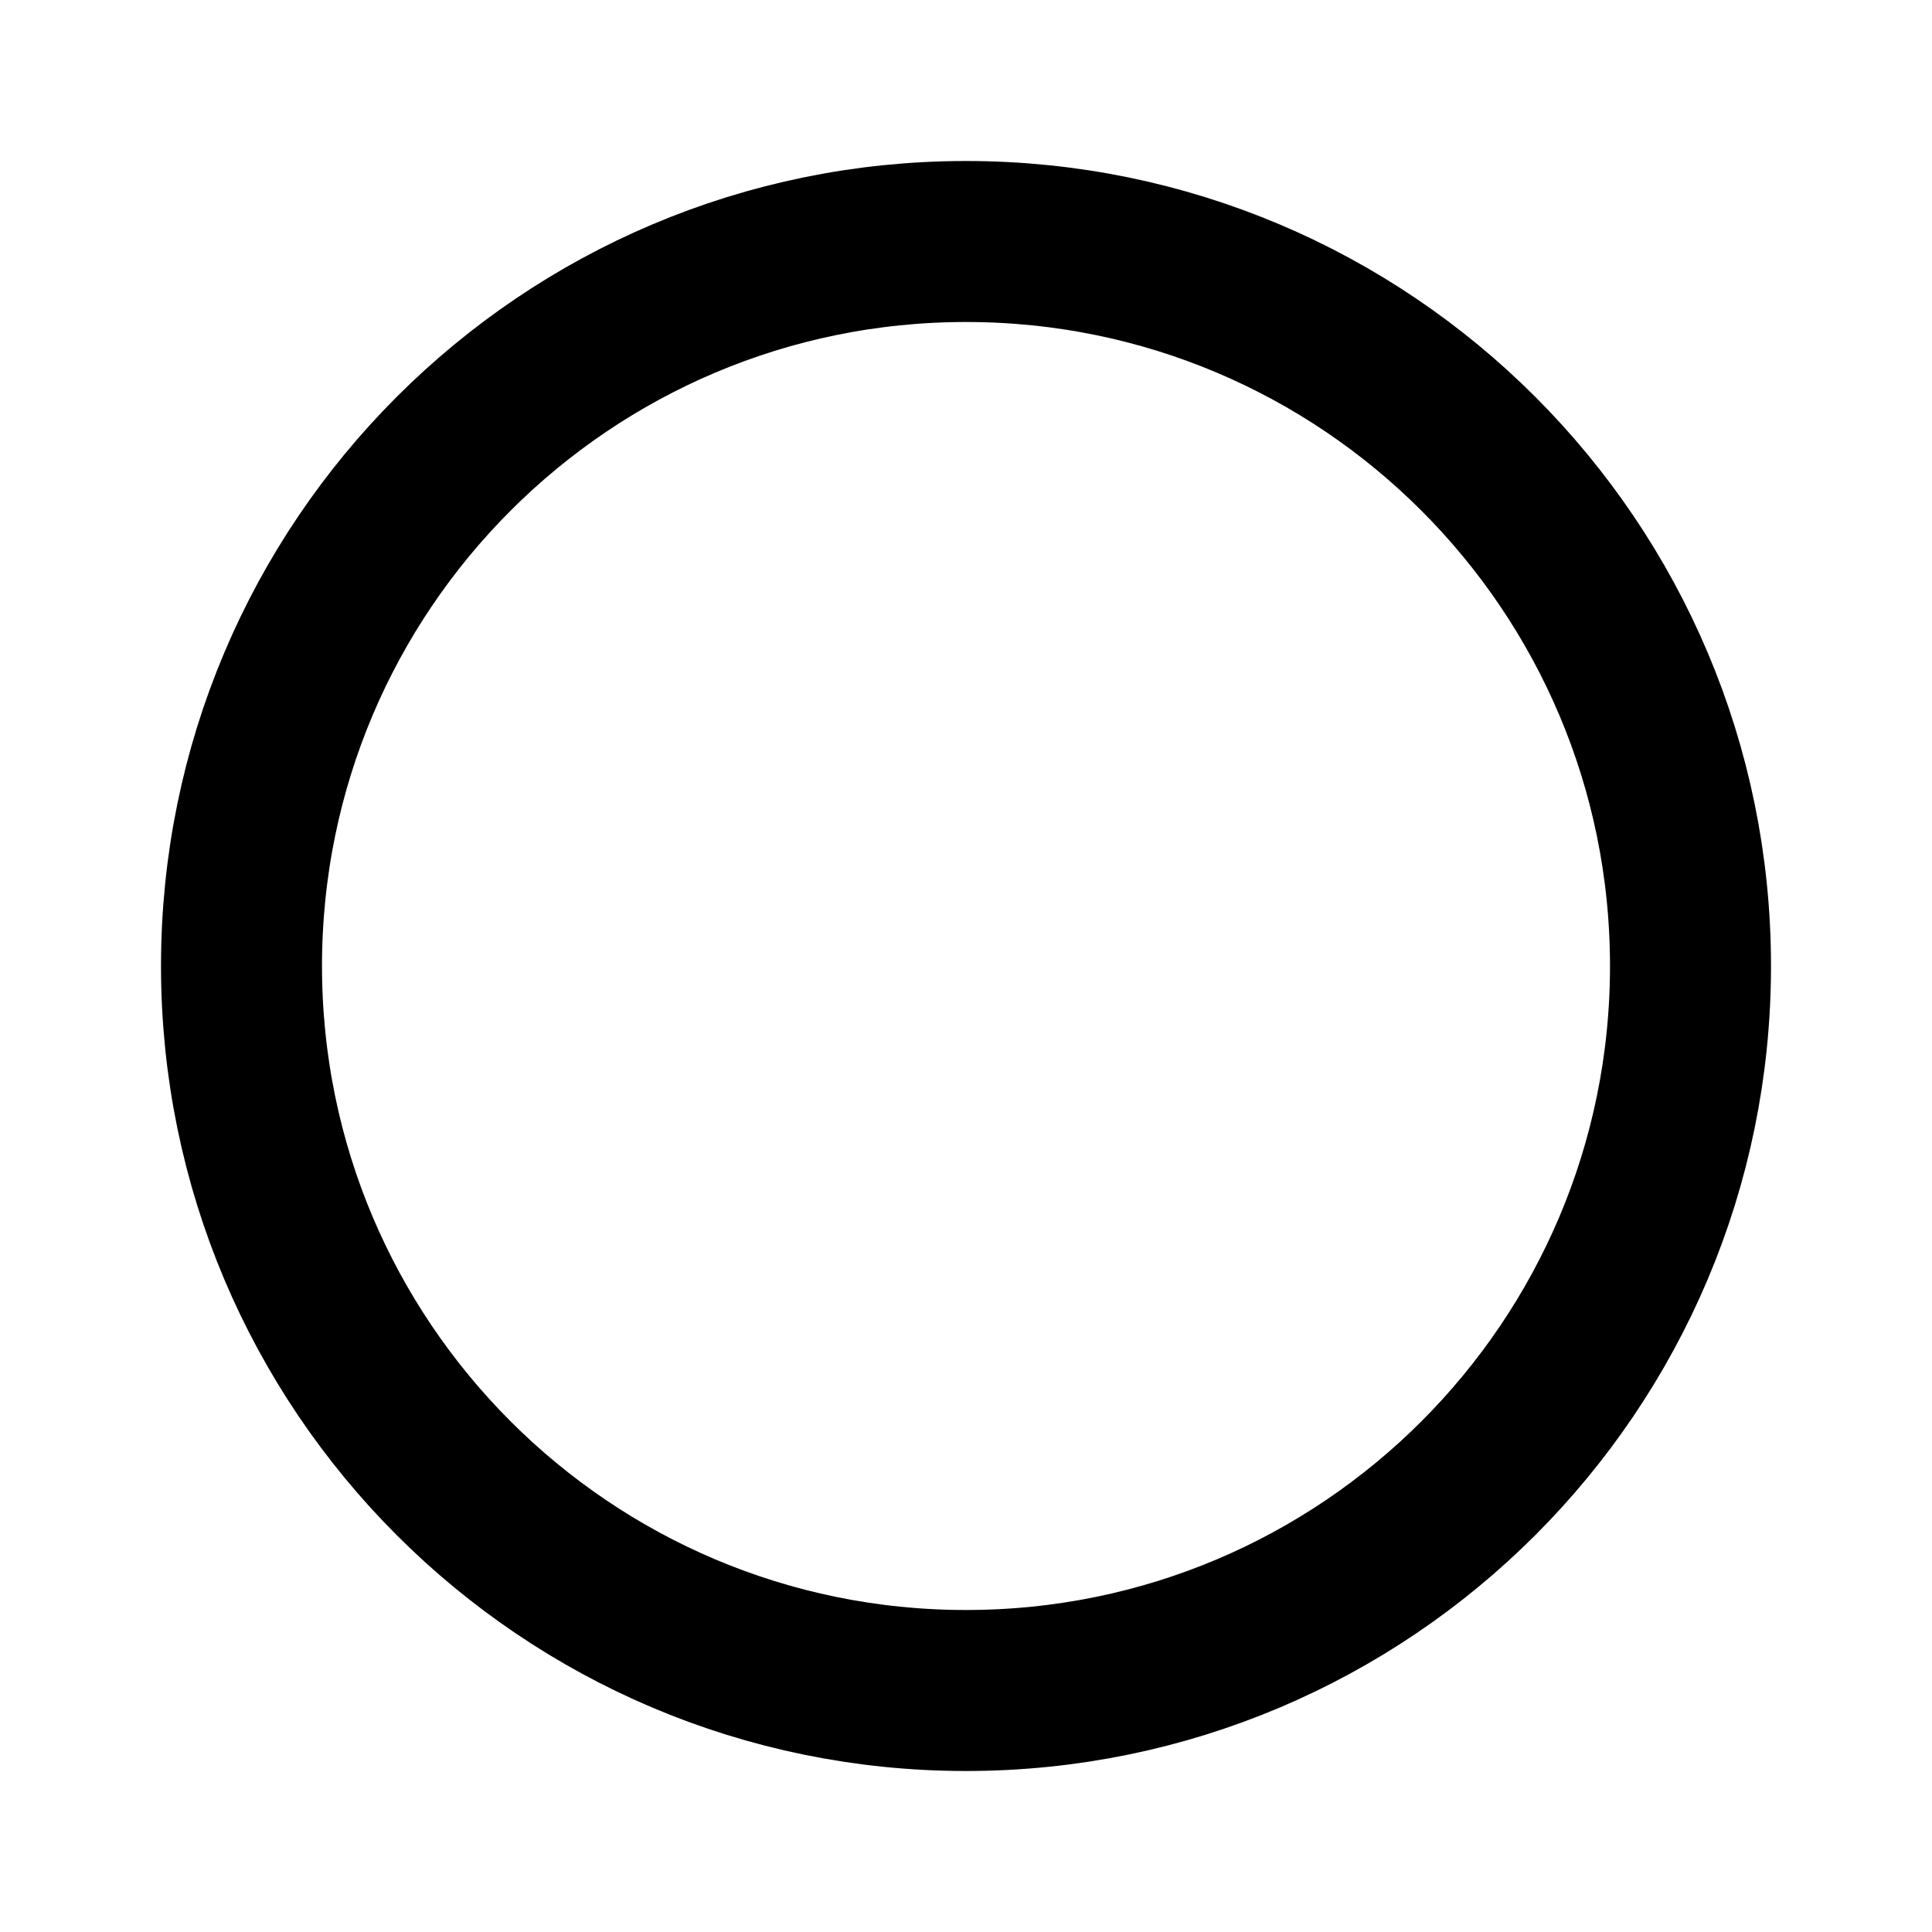
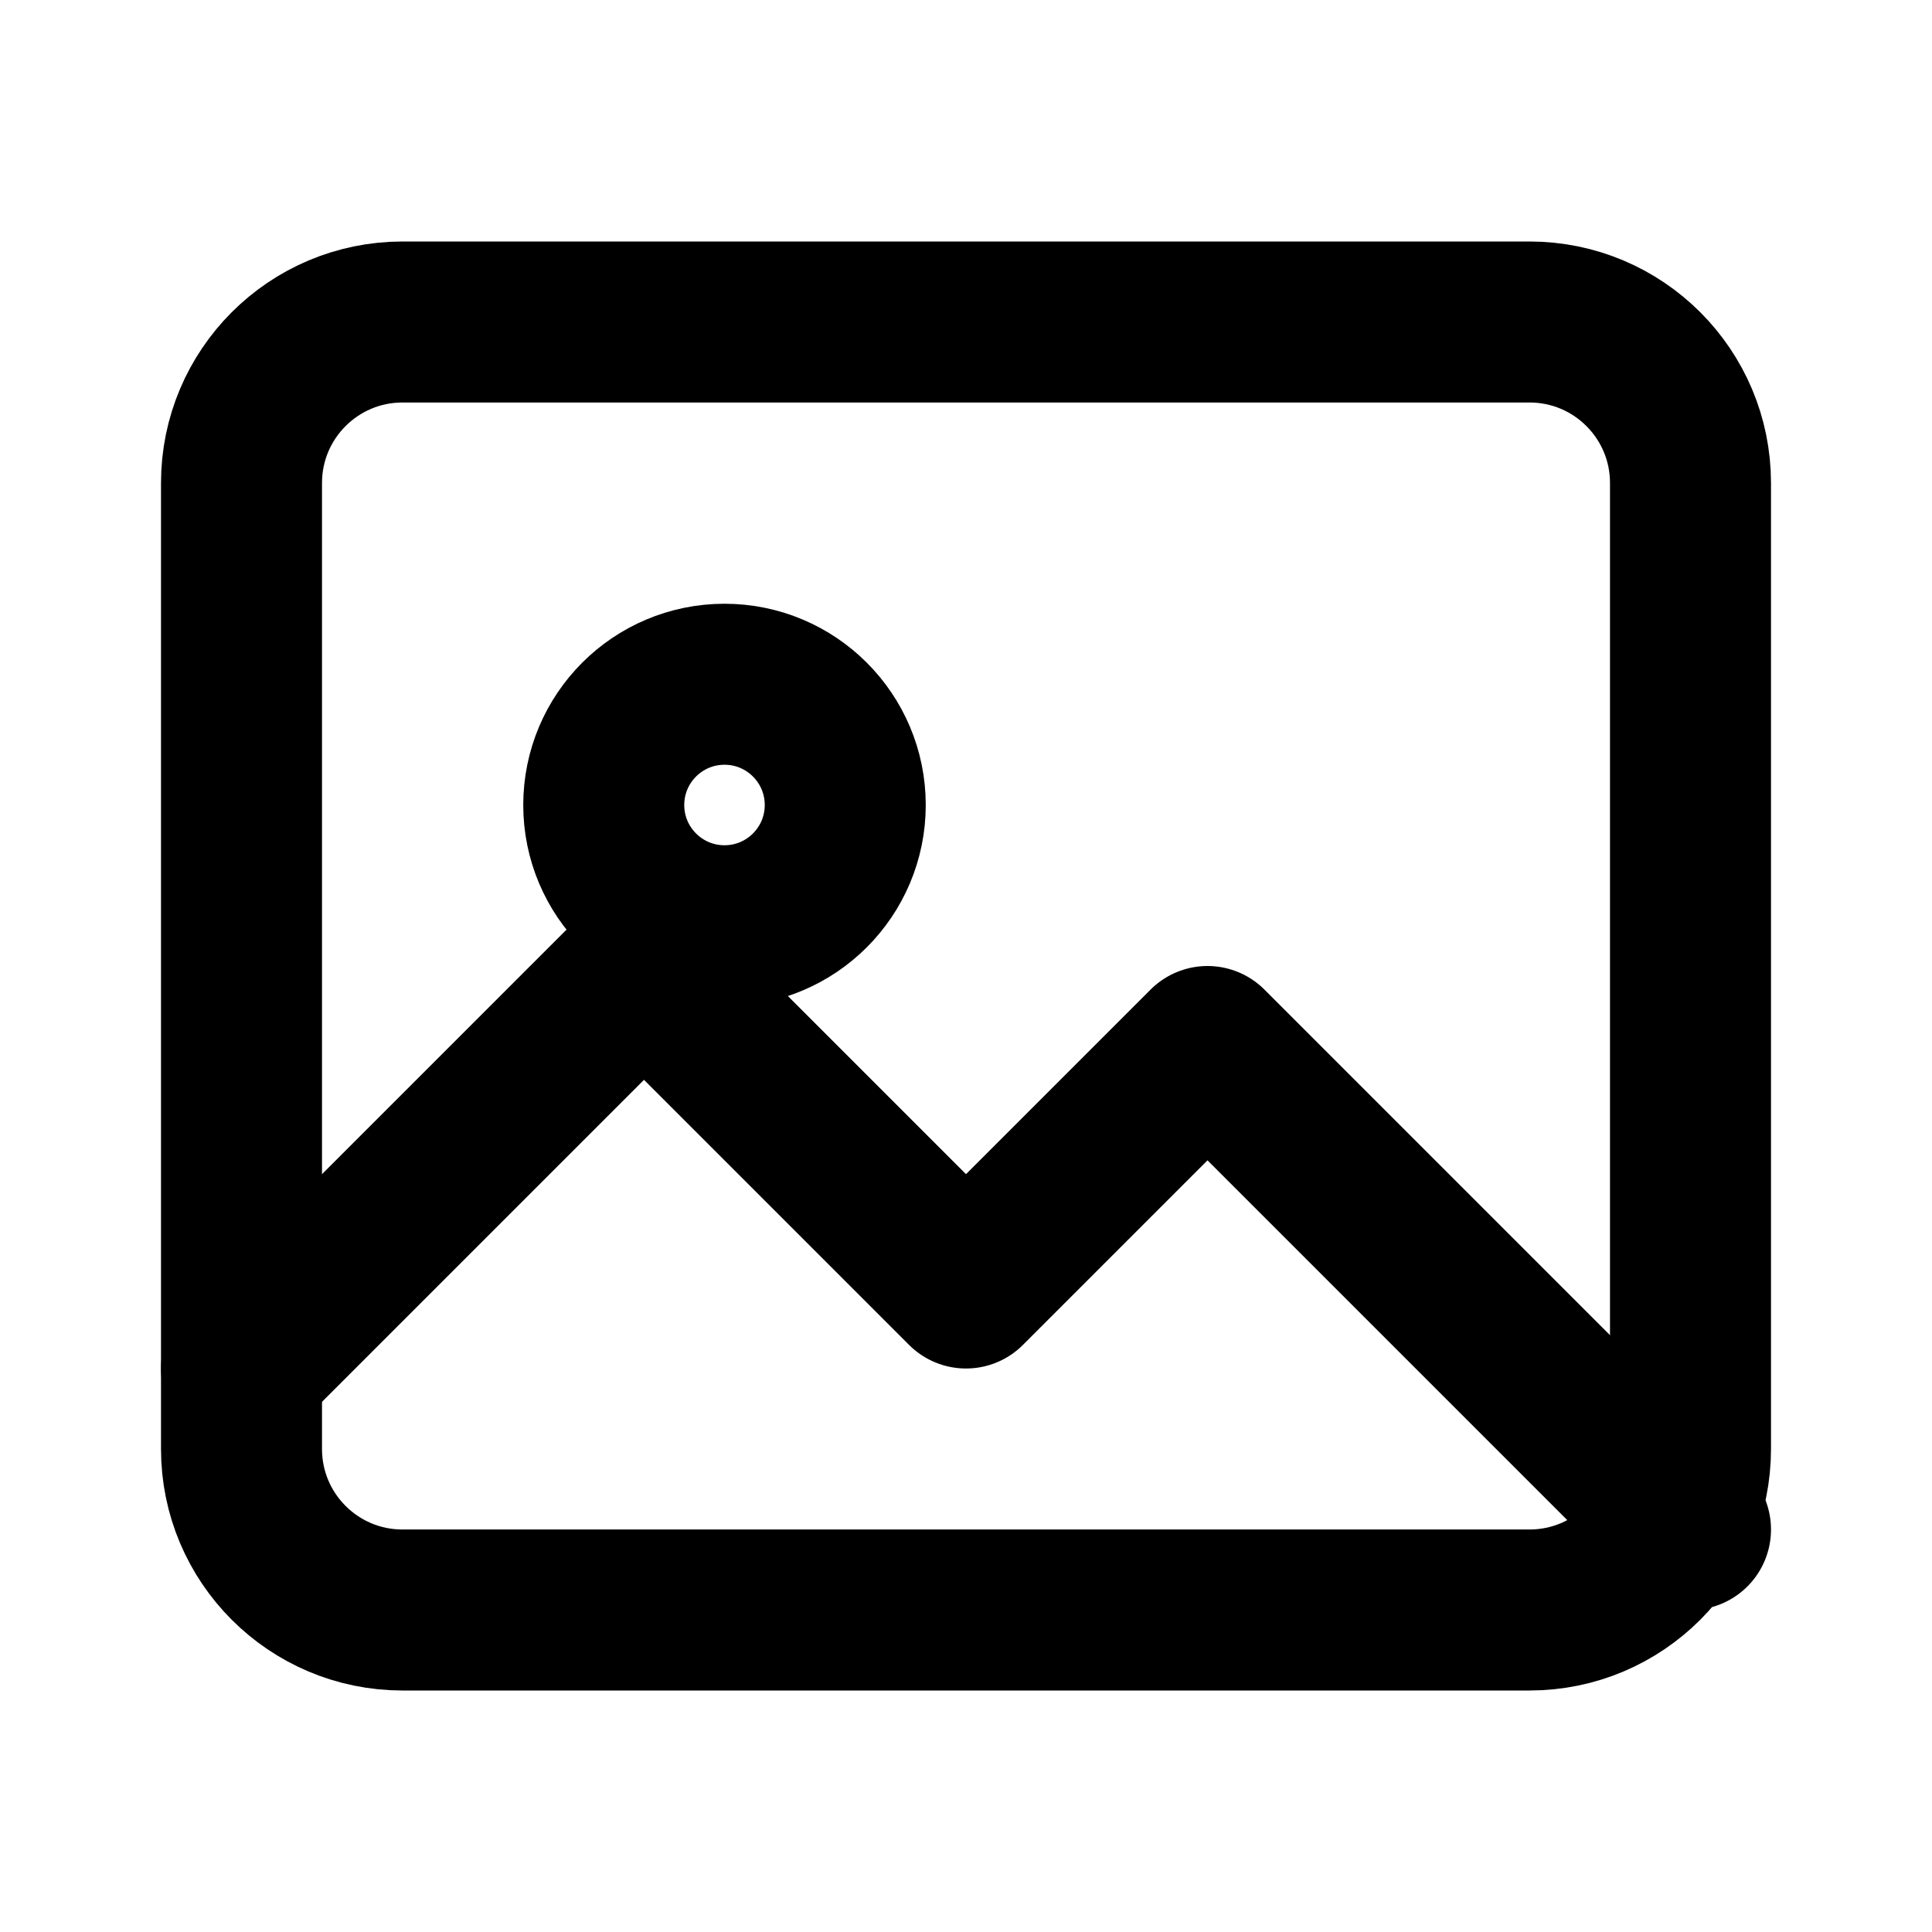
<svg xmlns="http://www.w3.org/2000/svg" width="24" height="24" viewBox="0 0 24 24" fill="none" stroke="currentColor" stroke-width="2" stroke-linecap="round" stroke-linejoin="round">
-   <circle cx="12" cy="12" r="9" />
+   <rect x="3" y="4" width="18" height="16" rx="2" />
+   <circle cx="9" cy="10" r="1.5" />
+   <path d="M3 17 l5-5 l4 4 l3-3 l6 6" />
</svg>
